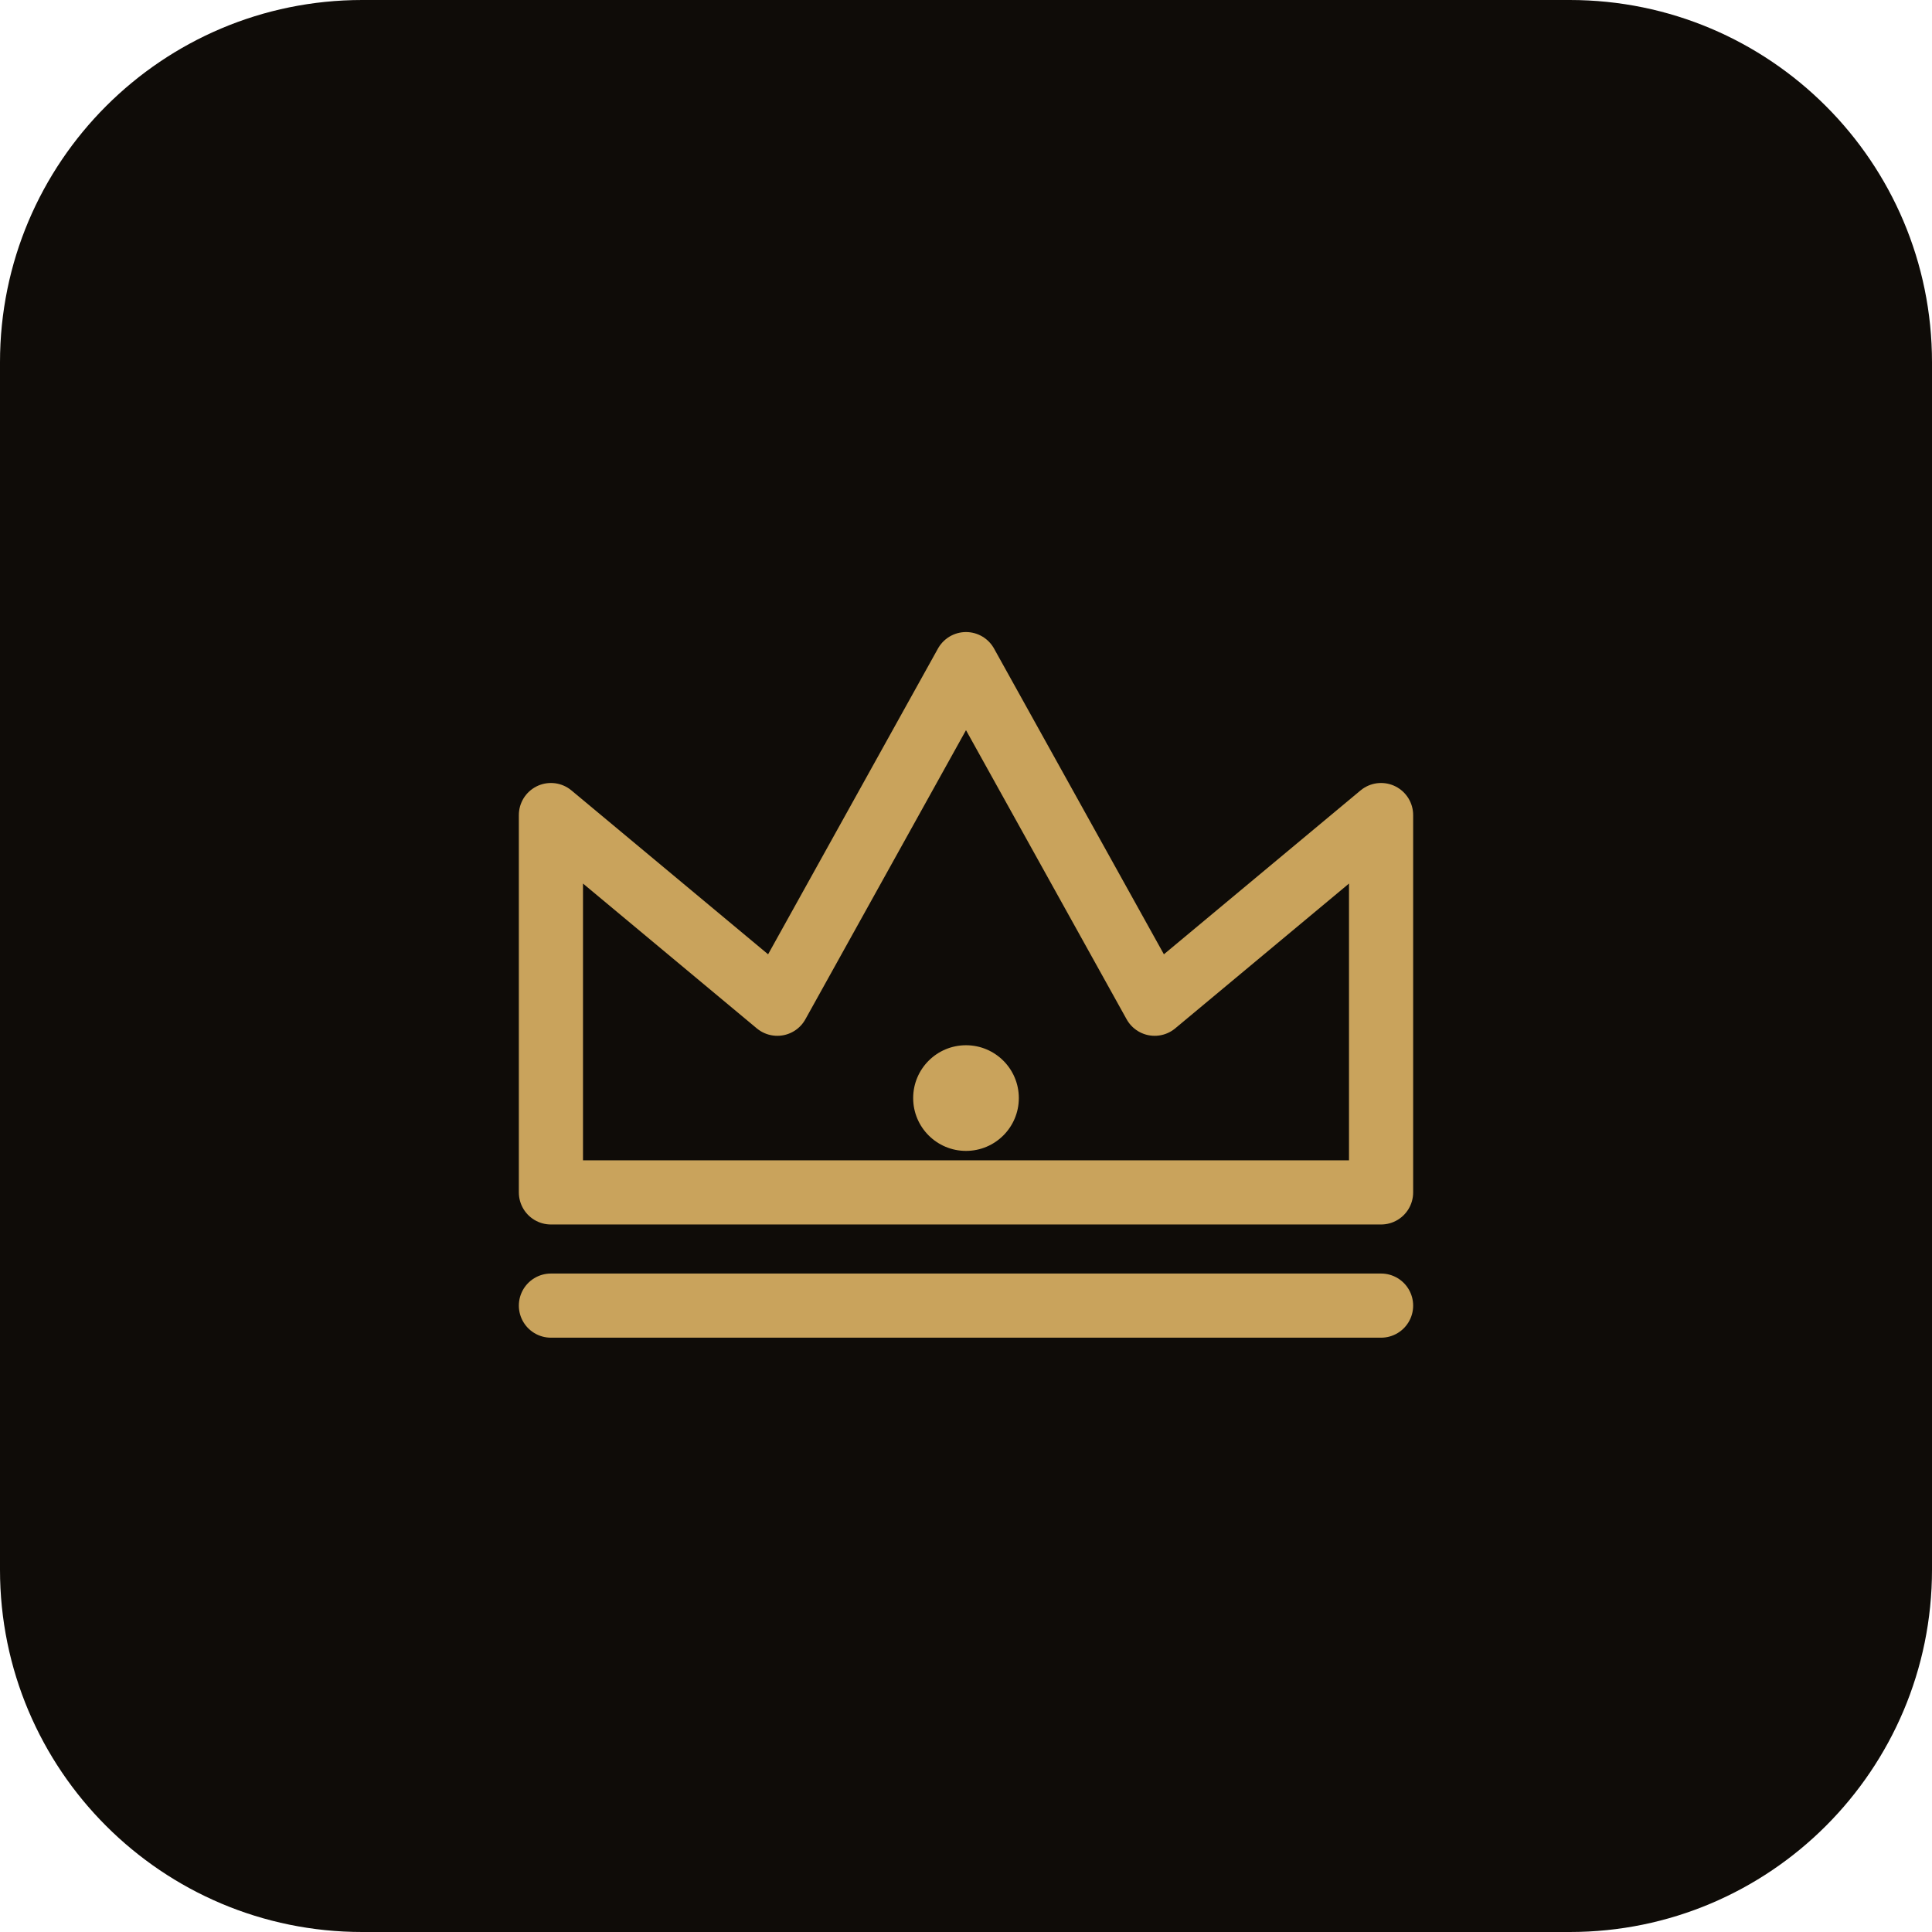
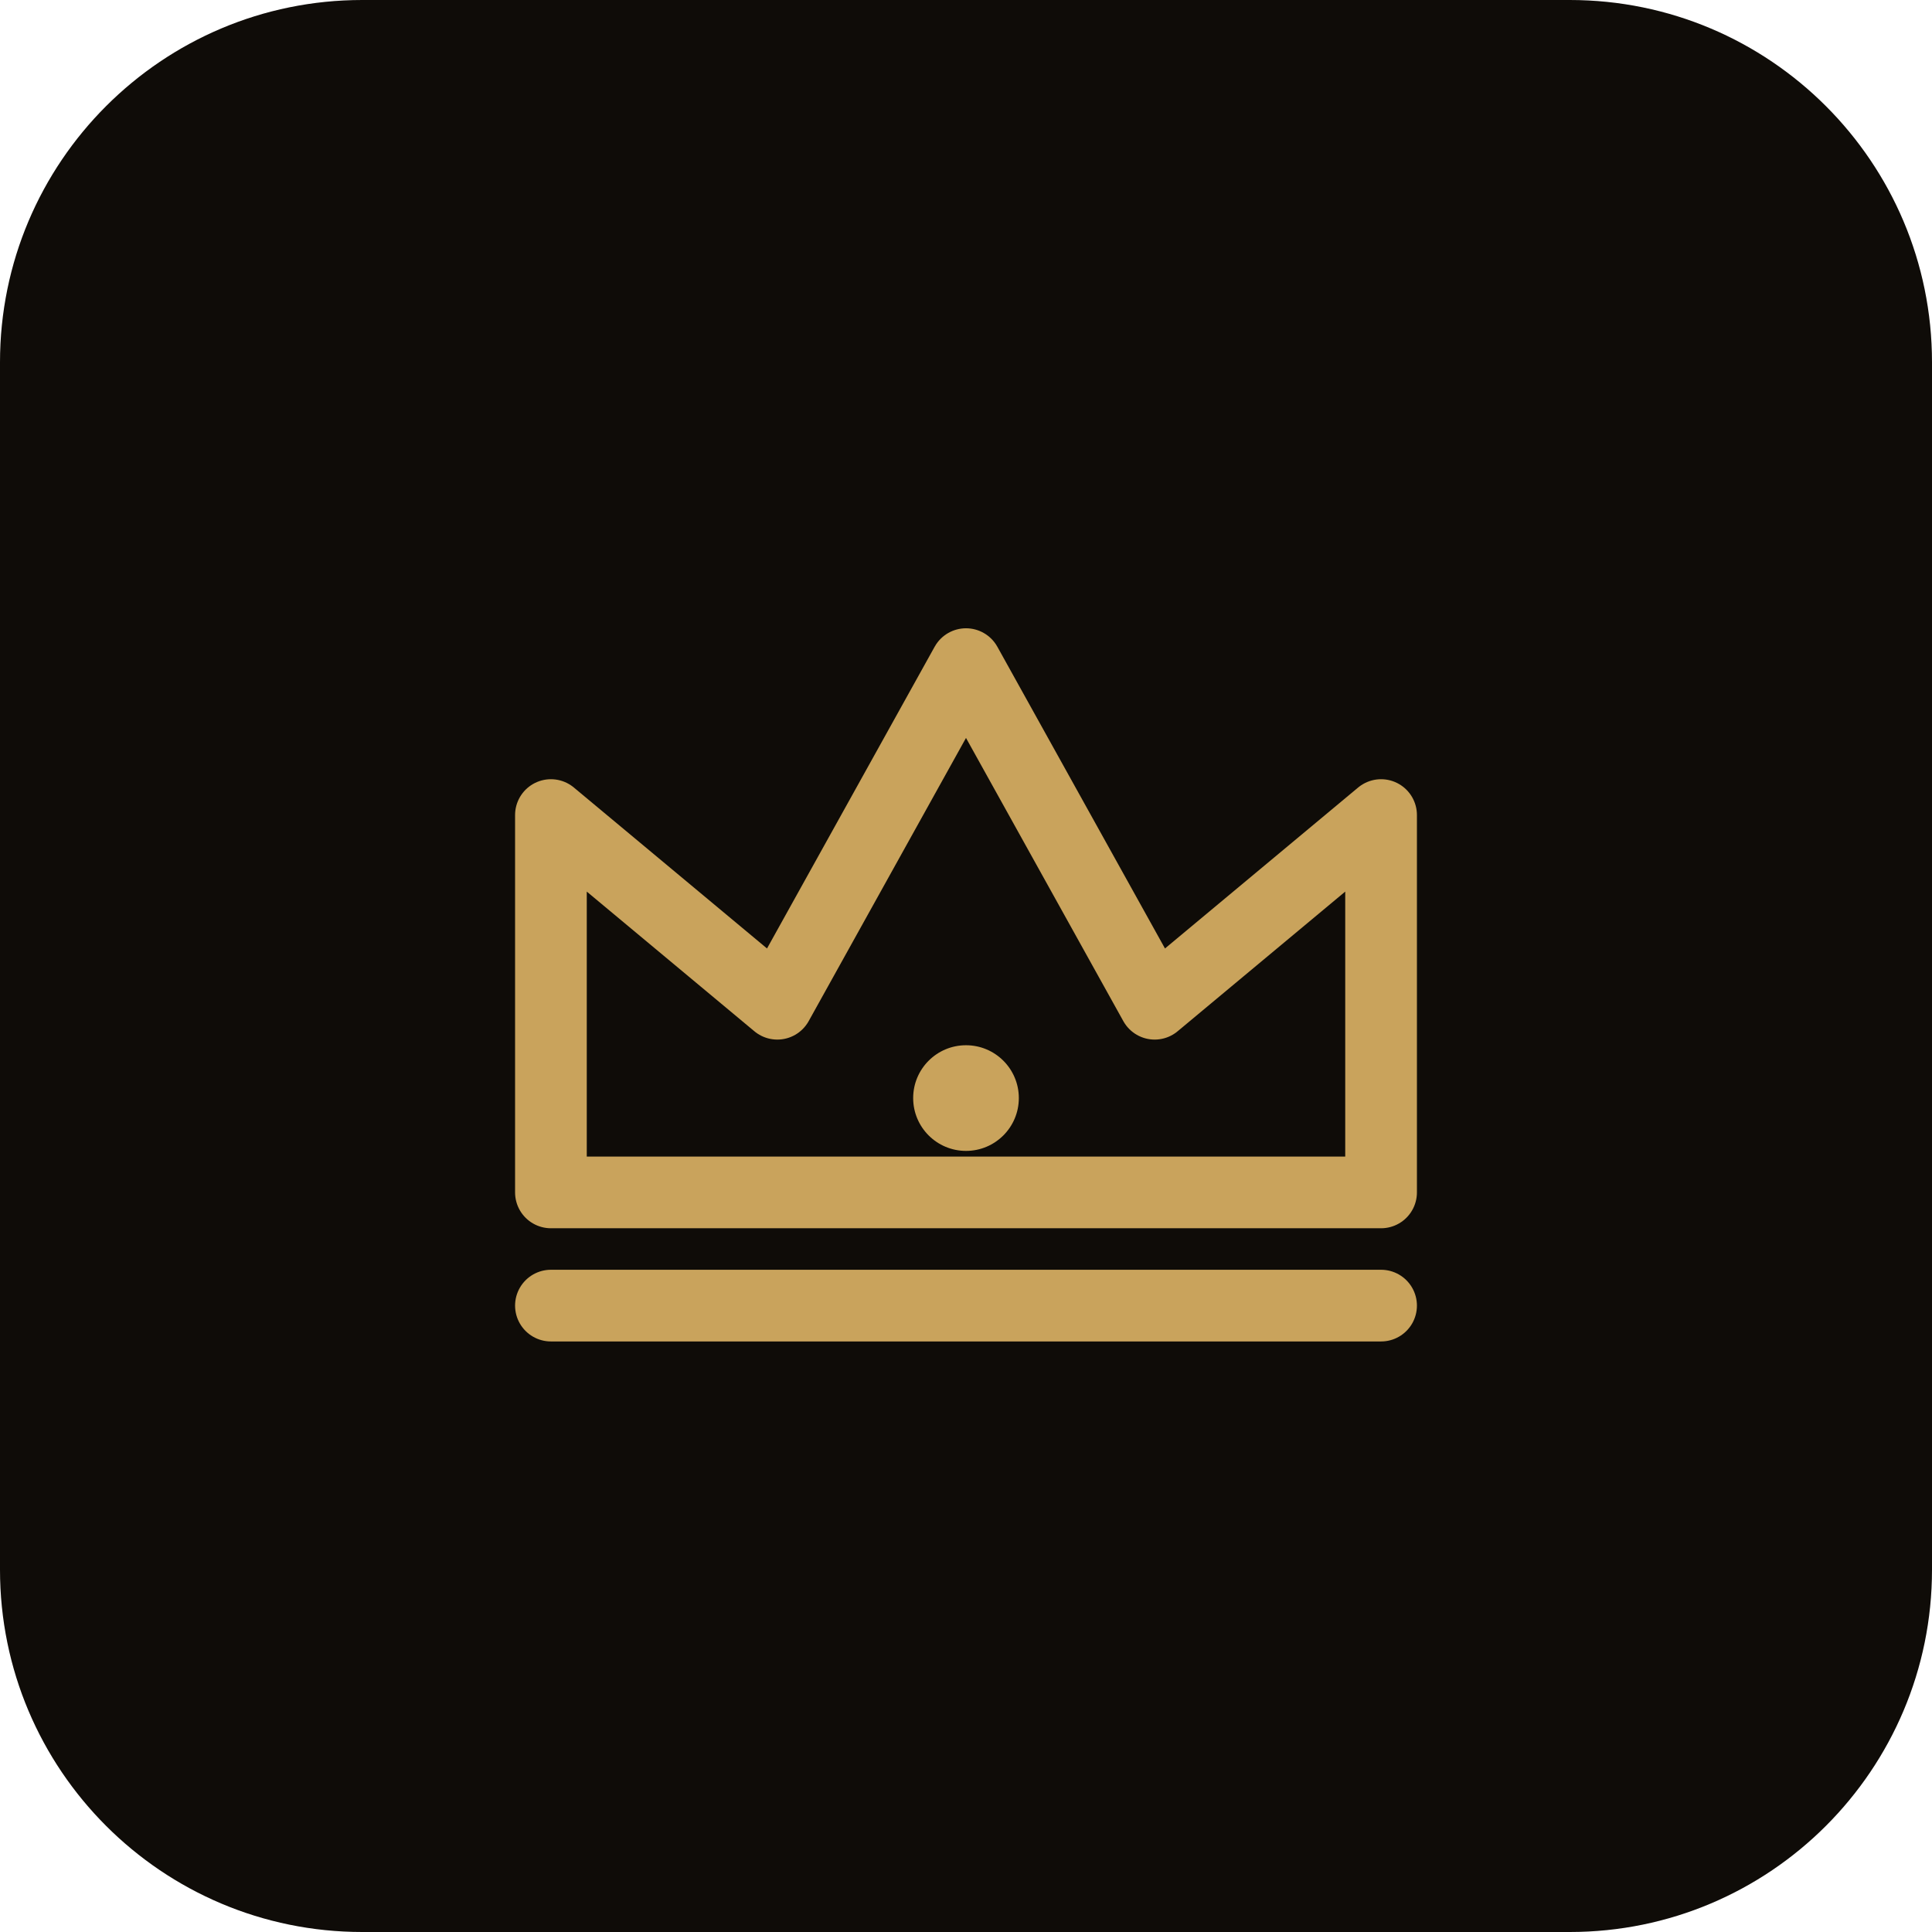
<svg xmlns="http://www.w3.org/2000/svg" viewBox="0 0 512 512">
  <rect width="512" height="512" rx="96" fill="#0f0c08" />
-   <g transform="translate(96 96) scale(10)" fill="none" stroke="#c9a35c" stroke-width="1.7" stroke-linejoin="round" stroke-linecap="round">
+   <g transform="translate(96 96) scale(10)" fill="none" stroke="#c9a35c" stroke-width="1.9" stroke-linejoin="round" stroke-linecap="round">
    <path d="M5 22 L5 12 L11 17 L16 8 L21 17 L27 12 L27 22 Z" />
    <path d="M5 25 L27 25" />
    <circle cx="16" cy="19.5" r="1.4" fill="#c9a35c" stroke="none" />
  </g>
</svg>
